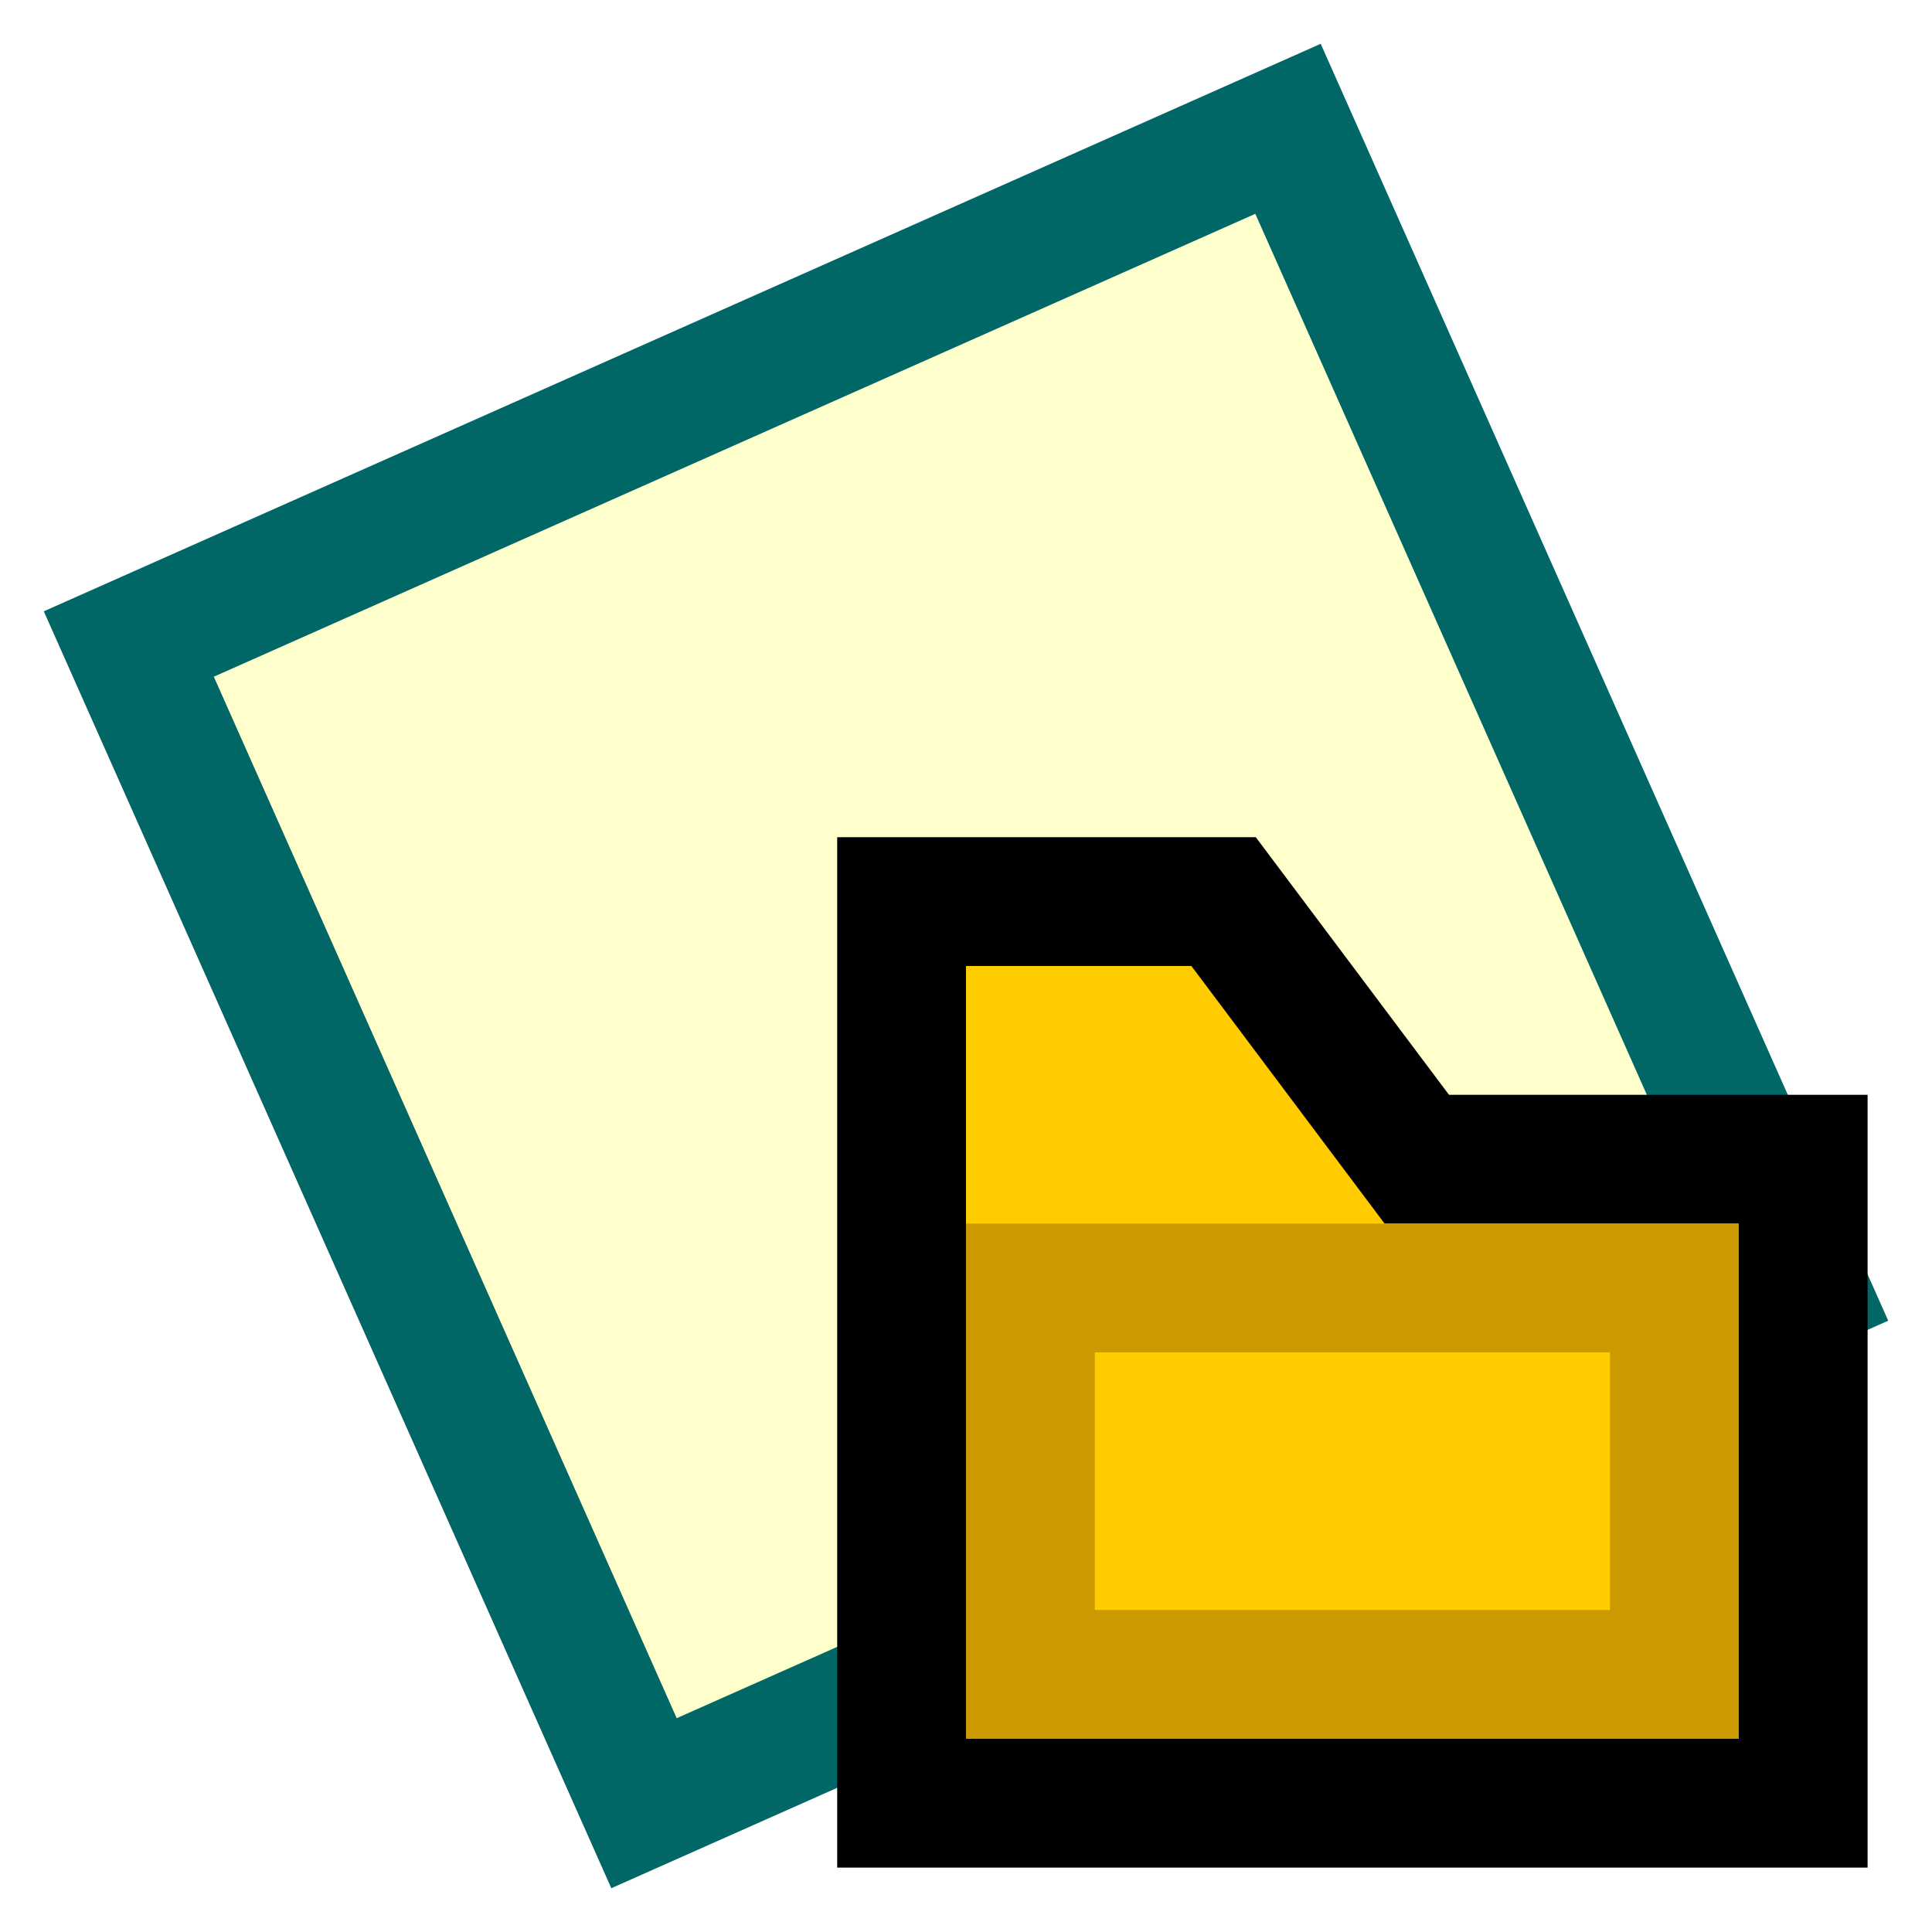
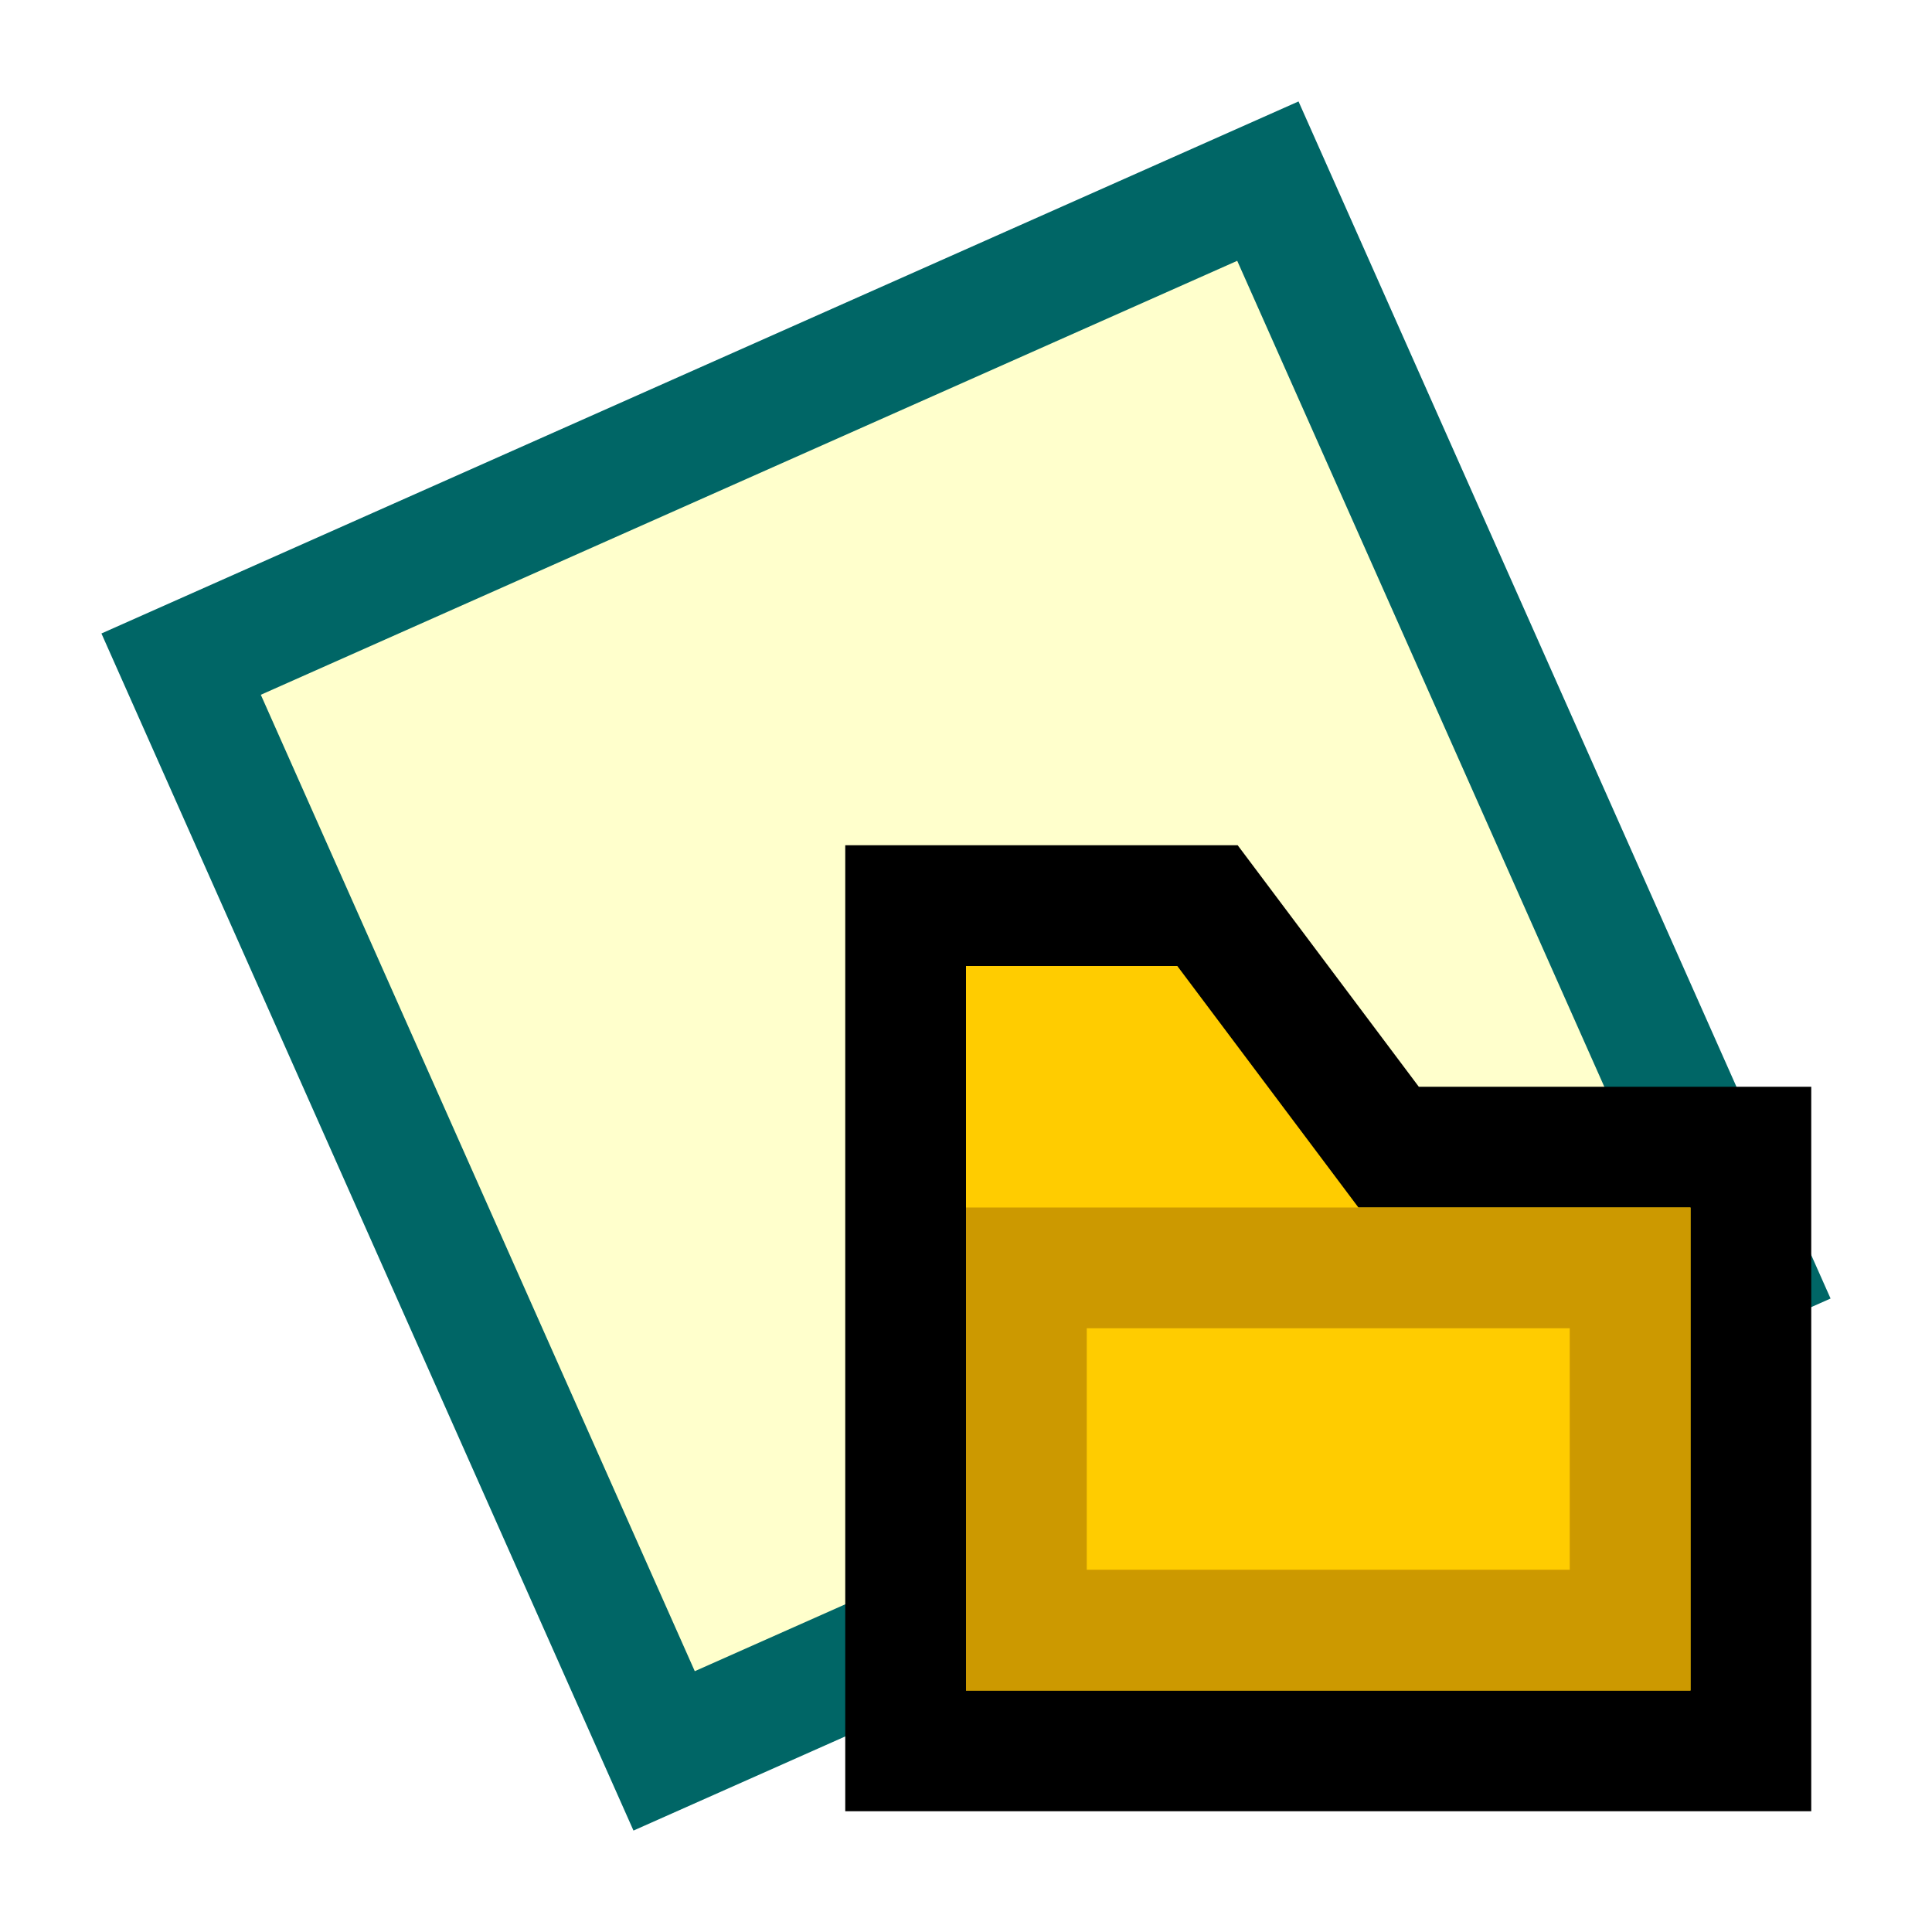
- <svg xmlns="http://www.w3.org/2000/svg" version="1.1" viewBox="0 0 15 15">
-   <path d="M1,5L10,1L14,10L5,14Z" stroke="#066" fill="#FFC" />
-   <path d="M7,7H9.5L11,9H14V14H7Z" stroke="#000" fill="#FC0" />
-   <path d="M8,10H13V13H8Z" stroke="#C90" fill="#FC0" />
+ <svg xmlns="http://www.w3.org/2000/svg" version="1.1" viewBox="0 0 16 16">
+   <path d="M1.5,5.5L10.5,1.5L14.5,10.5L5.5,14.5Z" stroke="#066" fill="#FFC" />
+   <path d="M7.5,7.5H10L11.5,9.5H14.5V14.5H7.5Z" stroke="#000" fill="#FC0" />
+   <path d="M8.5,10.5H13.5V13.5H8.5Z" stroke="#C90" fill="#FC0" />
</svg>
